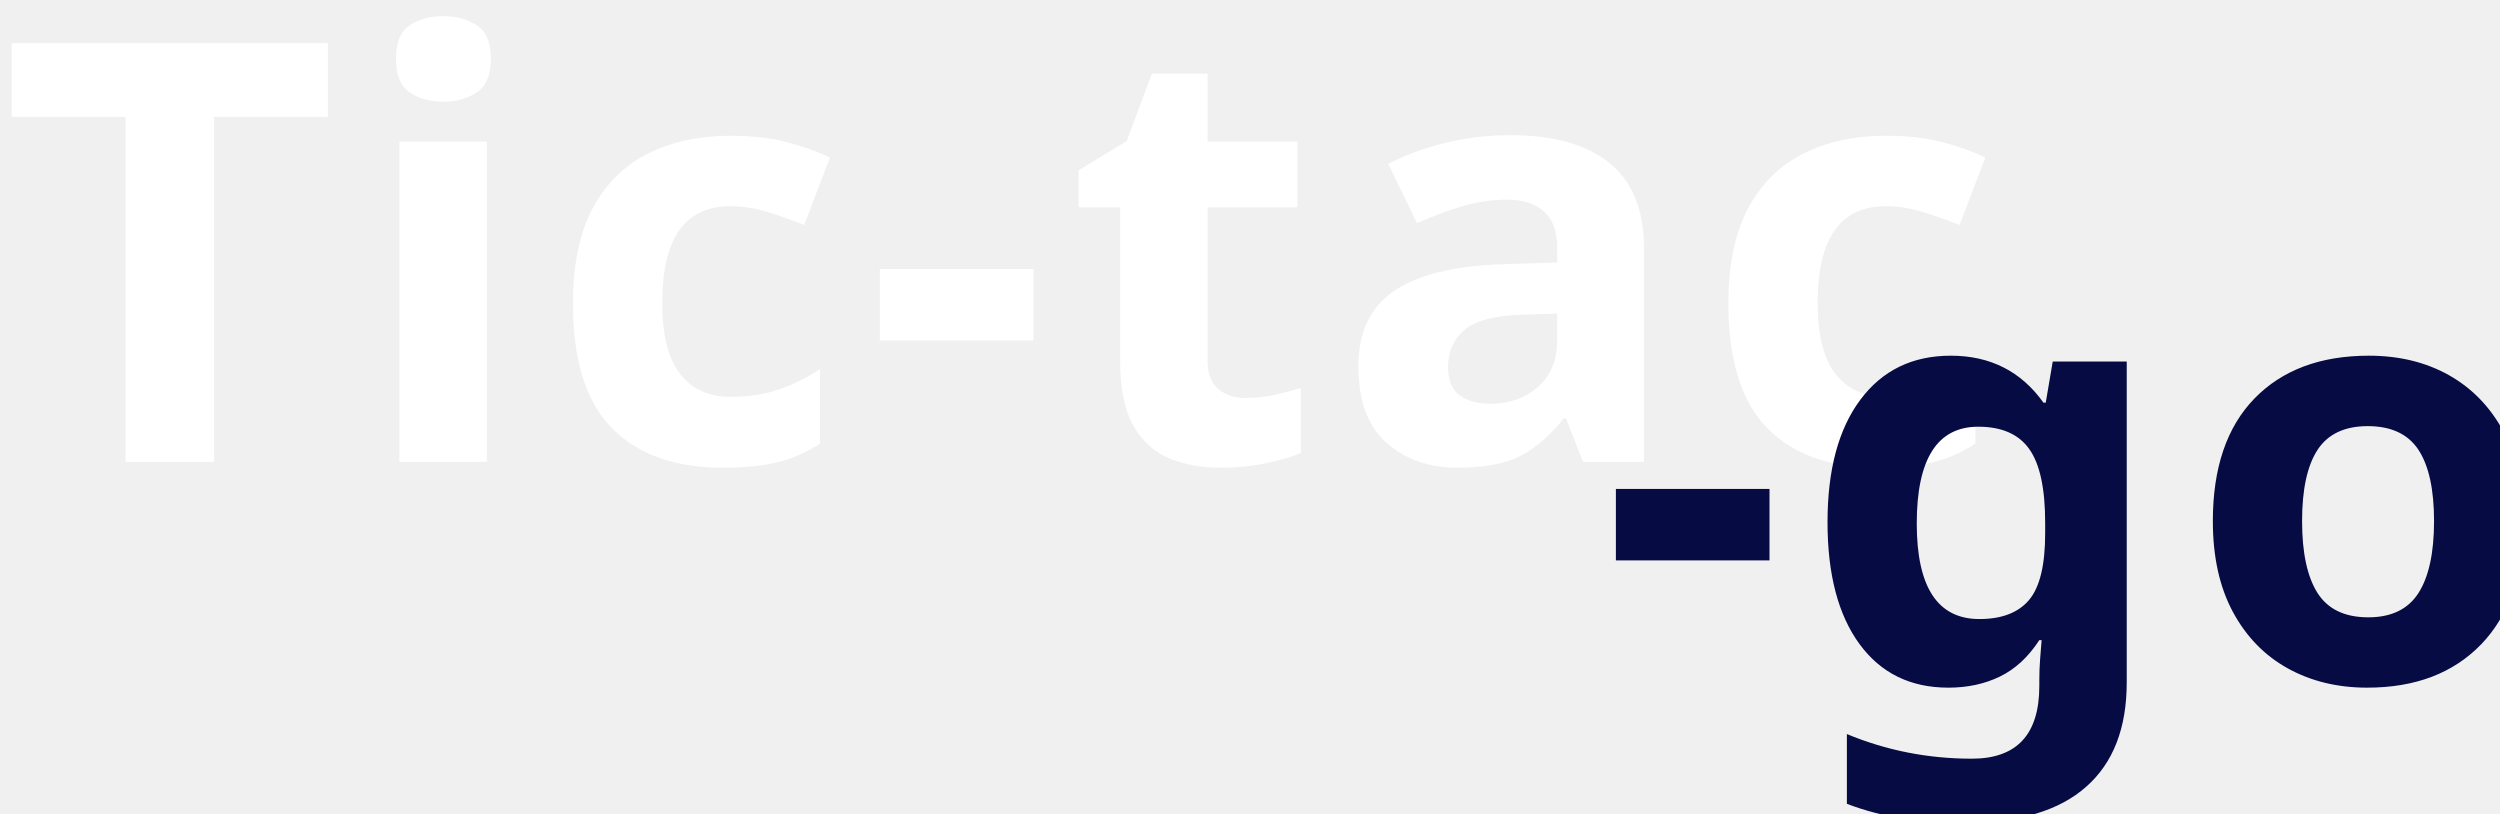
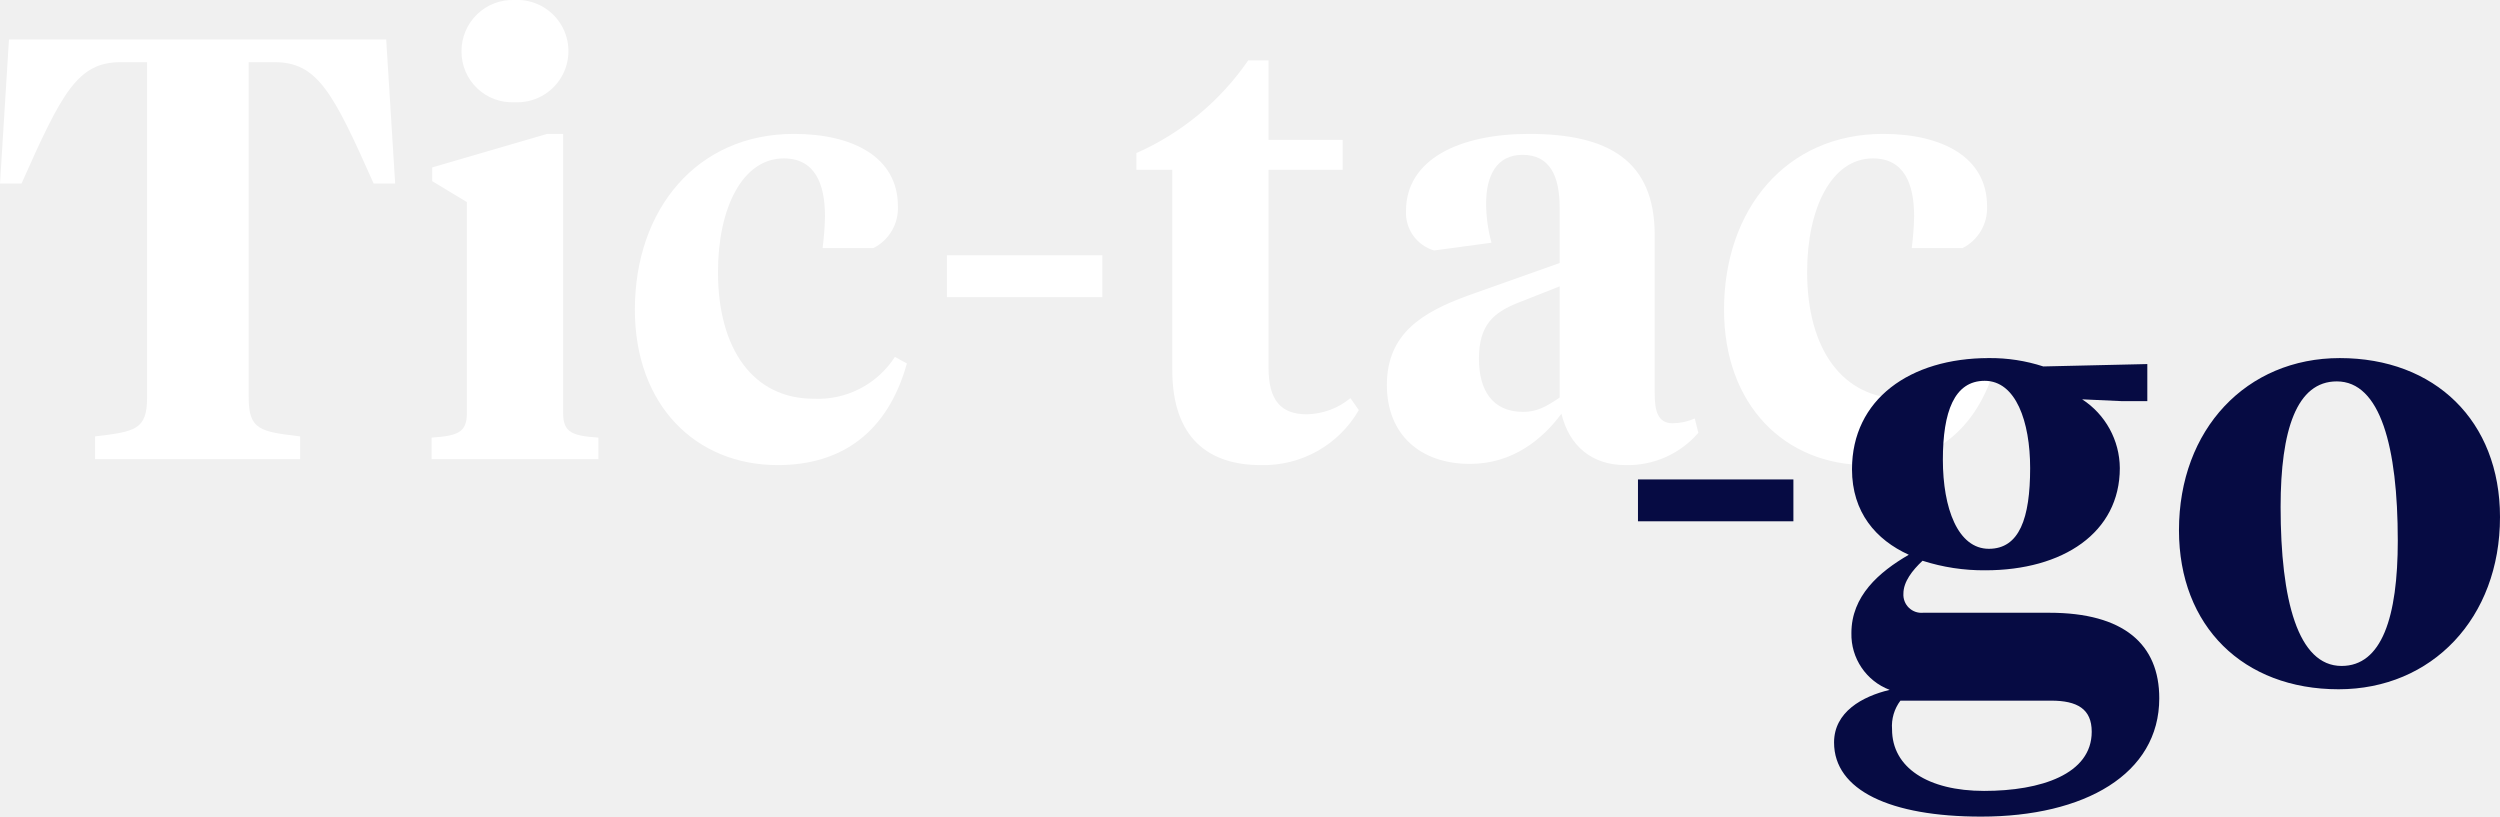
- <svg xmlns="http://www.w3.org/2000/svg" viewBox="0 0 341 111">
-   <g transform="translate(-441.5 -115)">
-     <text transform="translate(441.5 178)" fill="#fff" font-size="80" font-family="TiemposHeadlineTest-Bold, Tiempos Headline Test" font-weight="700" letter-spacing="0.024em">
-       <tspan x="0" y="0">Tic-tac</tspan>
-     </text>
-     <text transform="translate(659.5 208)" fill="#060b43" font-size="80" font-family="TiemposHeadlineTest-Bold, Tiempos Headline Test" font-weight="700" letter-spacing="0.024em">
-       <tspan x="0" y="0">-go</tspan>
-     </text>
+ <svg xmlns="http://www.w3.org/2000/svg" width="334.56" height="109.282" viewBox="0 0 334.56 109.282">
+   <g transform="translate(-817.318 -783.458)">
+     <g style="isolation:isolate">
+       <g style="isolation:isolate">
+         <path d="M869,788.738l1.2,19.281h-2.88c-5.44-12.241-7.52-16.241-13.28-16.241H850.6v44.881c0,4.321,1.52,4.561,6.88,5.2V844.9h-27.44v-3.041c5.359-.639,6.96-.879,6.96-5.2V791.778h-3.52c-5.761,0-7.841,4-13.281,16.241h-2.88l1.2-19.281Z" fill="#fff" />
+         <path d="M892.678,838.739c0,2.64,1.28,3.04,4.72,3.281v2.88h-22.32v-2.88c3.44-.241,4.72-.641,4.72-3.281V810.5l-4.64-2.8v-1.839l15.36-4.481h2.16Zm-13.6-48.4a6.837,6.837,0,0,1,7.12-6.88,6.849,6.849,0,1,1,0,13.681A6.775,6.775,0,0,1,879.078,790.338Z" fill="#fff" />
+         <path d="M926.2,836.819a12.24,12.24,0,0,0,10.88-5.6l1.6.88c-2.56,9.2-8.72,13.6-17.281,13.6-10.96,0-19.12-8-19.12-20.8,0-13.441,8.32-23.522,21.281-23.522,7.92,0,13.92,3.12,13.92,9.681a5.981,5.981,0,0,1-3.28,5.6h-6.8a39.025,39.025,0,0,0,.321-4.24c0-4.4-1.36-7.761-5.52-7.761-5.521,0-8.8,6.641-8.8,15.2C913.4,830.179,918.118,836.819,926.2,836.819Z" fill="#fff" />
+         <path d="M944.036,823.219v-5.6h20.8v5.6Z" fill="#fff" />
+         <path d="M987.076,802.179H997v4h-9.921v26.48c0,4.4,1.68,6.241,5.12,6.241a9.44,9.44,0,0,0,5.841-2.161l1.119,1.6a14.706,14.706,0,0,1-13.12,7.36c-6.88,0-11.84-3.519-11.84-12.719v-26.8h-4.8v-2.24a35.676,35.676,0,0,0,14.96-12.4h2.72Z" fill="#fff" />
+         <path d="M1038.756,836.1c0,2.319.4,4,2.4,4a7.385,7.385,0,0,0,2.96-.641l.48,1.92a12.451,12.451,0,0,1-9.76,4.32c-4.481,0-7.521-2.559-8.561-6.88-2.48,3.361-6.48,6.72-12.24,6.72-6.64,0-11.12-3.92-11.12-10.559,0-6.961,4.88-9.761,10.72-11.921l12.4-4.4v-7.44c0-4.16-1.281-7.04-4.961-7.04-3.44,0-4.88,2.72-4.88,6.559a20.28,20.28,0,0,0,.721,5.2l-7.681,1.04a5.247,5.247,0,0,1-3.76-5.281c0-6.96,7.2-10.32,16.481-10.32,10.64,0,16.8,3.6,16.8,13.521Zm-12.72.559v-14.88l-5.681,2.24c-3.12,1.28-5.12,2.881-5.12,7.44,0,4.16,1.76,7.12,5.92,7.12C1023,838.579,1024.275,837.859,1026.036,836.659Z" fill="#fff" />
+         <path d="M1071.955,836.819a12.24,12.24,0,0,0,10.88-5.6l1.6.88c-2.56,9.2-8.72,13.6-17.28,13.6-10.96,0-19.12-8-19.12-20.8,0-13.441,8.319-23.522,21.28-23.522,7.92,0,13.92,3.12,13.92,9.681a5.981,5.981,0,0,1-3.28,5.6h-6.8a39.3,39.3,0,0,0,.32-4.24c0-4.4-1.36-7.761-5.52-7.761-5.52,0-8.8,6.641-8.8,15.2C1059.155,830.179,1063.875,836.819,1071.955,836.819Z" fill="#fff" />
+       </g>
+     </g>
+     <g style="isolation:isolate">
+       <g style="isolation:isolate">
+         <path d="M1036.518,853.219v-5.6h20.8v5.6Z" fill="#060b43" />
+         <path d="M1074.6,858.5c-1.36,1.28-2.56,2.8-2.56,4.4a2.416,2.416,0,0,0,2.64,2.559h16.88c10,0,14.72,4.24,14.72,11.441,0,10.16-10,15.84-23.84,15.84-12.161,0-19.681-3.52-19.681-9.921,0-4.08,3.761-6.16,7.441-7.04a7.935,7.935,0,0,1-5.12-7.6c0-4.961,3.679-8.16,7.68-10.481-4.4-2-7.6-5.68-7.6-11.44,0-9.36,7.76-14.881,18.321-14.881a22.846,22.846,0,0,1,7.28,1.12l13.92-.319v4.96h-3.44l-5.28-.24a11.056,11.056,0,0,1,5.04,9.2c0,8.64-7.6,13.68-18,13.68A26.727,26.727,0,0,1,1074.6,858.5Zm-2.96,18.721a5.638,5.638,0,0,0-1.12,3.84c0,5.12,4.8,8.24,12.32,8.24,7.6,0,14.4-2.24,14.4-7.92,0-3.04-1.92-4.16-5.44-4.16ZM1089,846.1c0-6.24-1.92-11.68-6.08-11.68-4.08,0-5.6,4.159-5.6,10.56,0,6.48,2,11.921,6.16,11.921C1087.558,856.9,1089,852.819,1089,846.1Z" fill="#060b43" />
+         <path d="M1108.917,854.419c0-13.52,9.041-23.041,21.521-23.041,12.72,0,21.44,8.4,21.44,21.281,0,13.521-9.12,23.04-21.6,23.04C1117.558,875.7,1108.917,867.3,1108.917,854.419Zm29.281,1.36c0-12.48-2.32-21.281-8.16-21.281-5.36,0-7.52,6.481-7.52,16.8,0,12.48,2.319,21.28,8.16,21.28C1136.038,872.579,1138.2,866.1,1138.2,855.779Z" fill="#060b43" />
+       </g>
+     </g>
  </g>
</svg>
